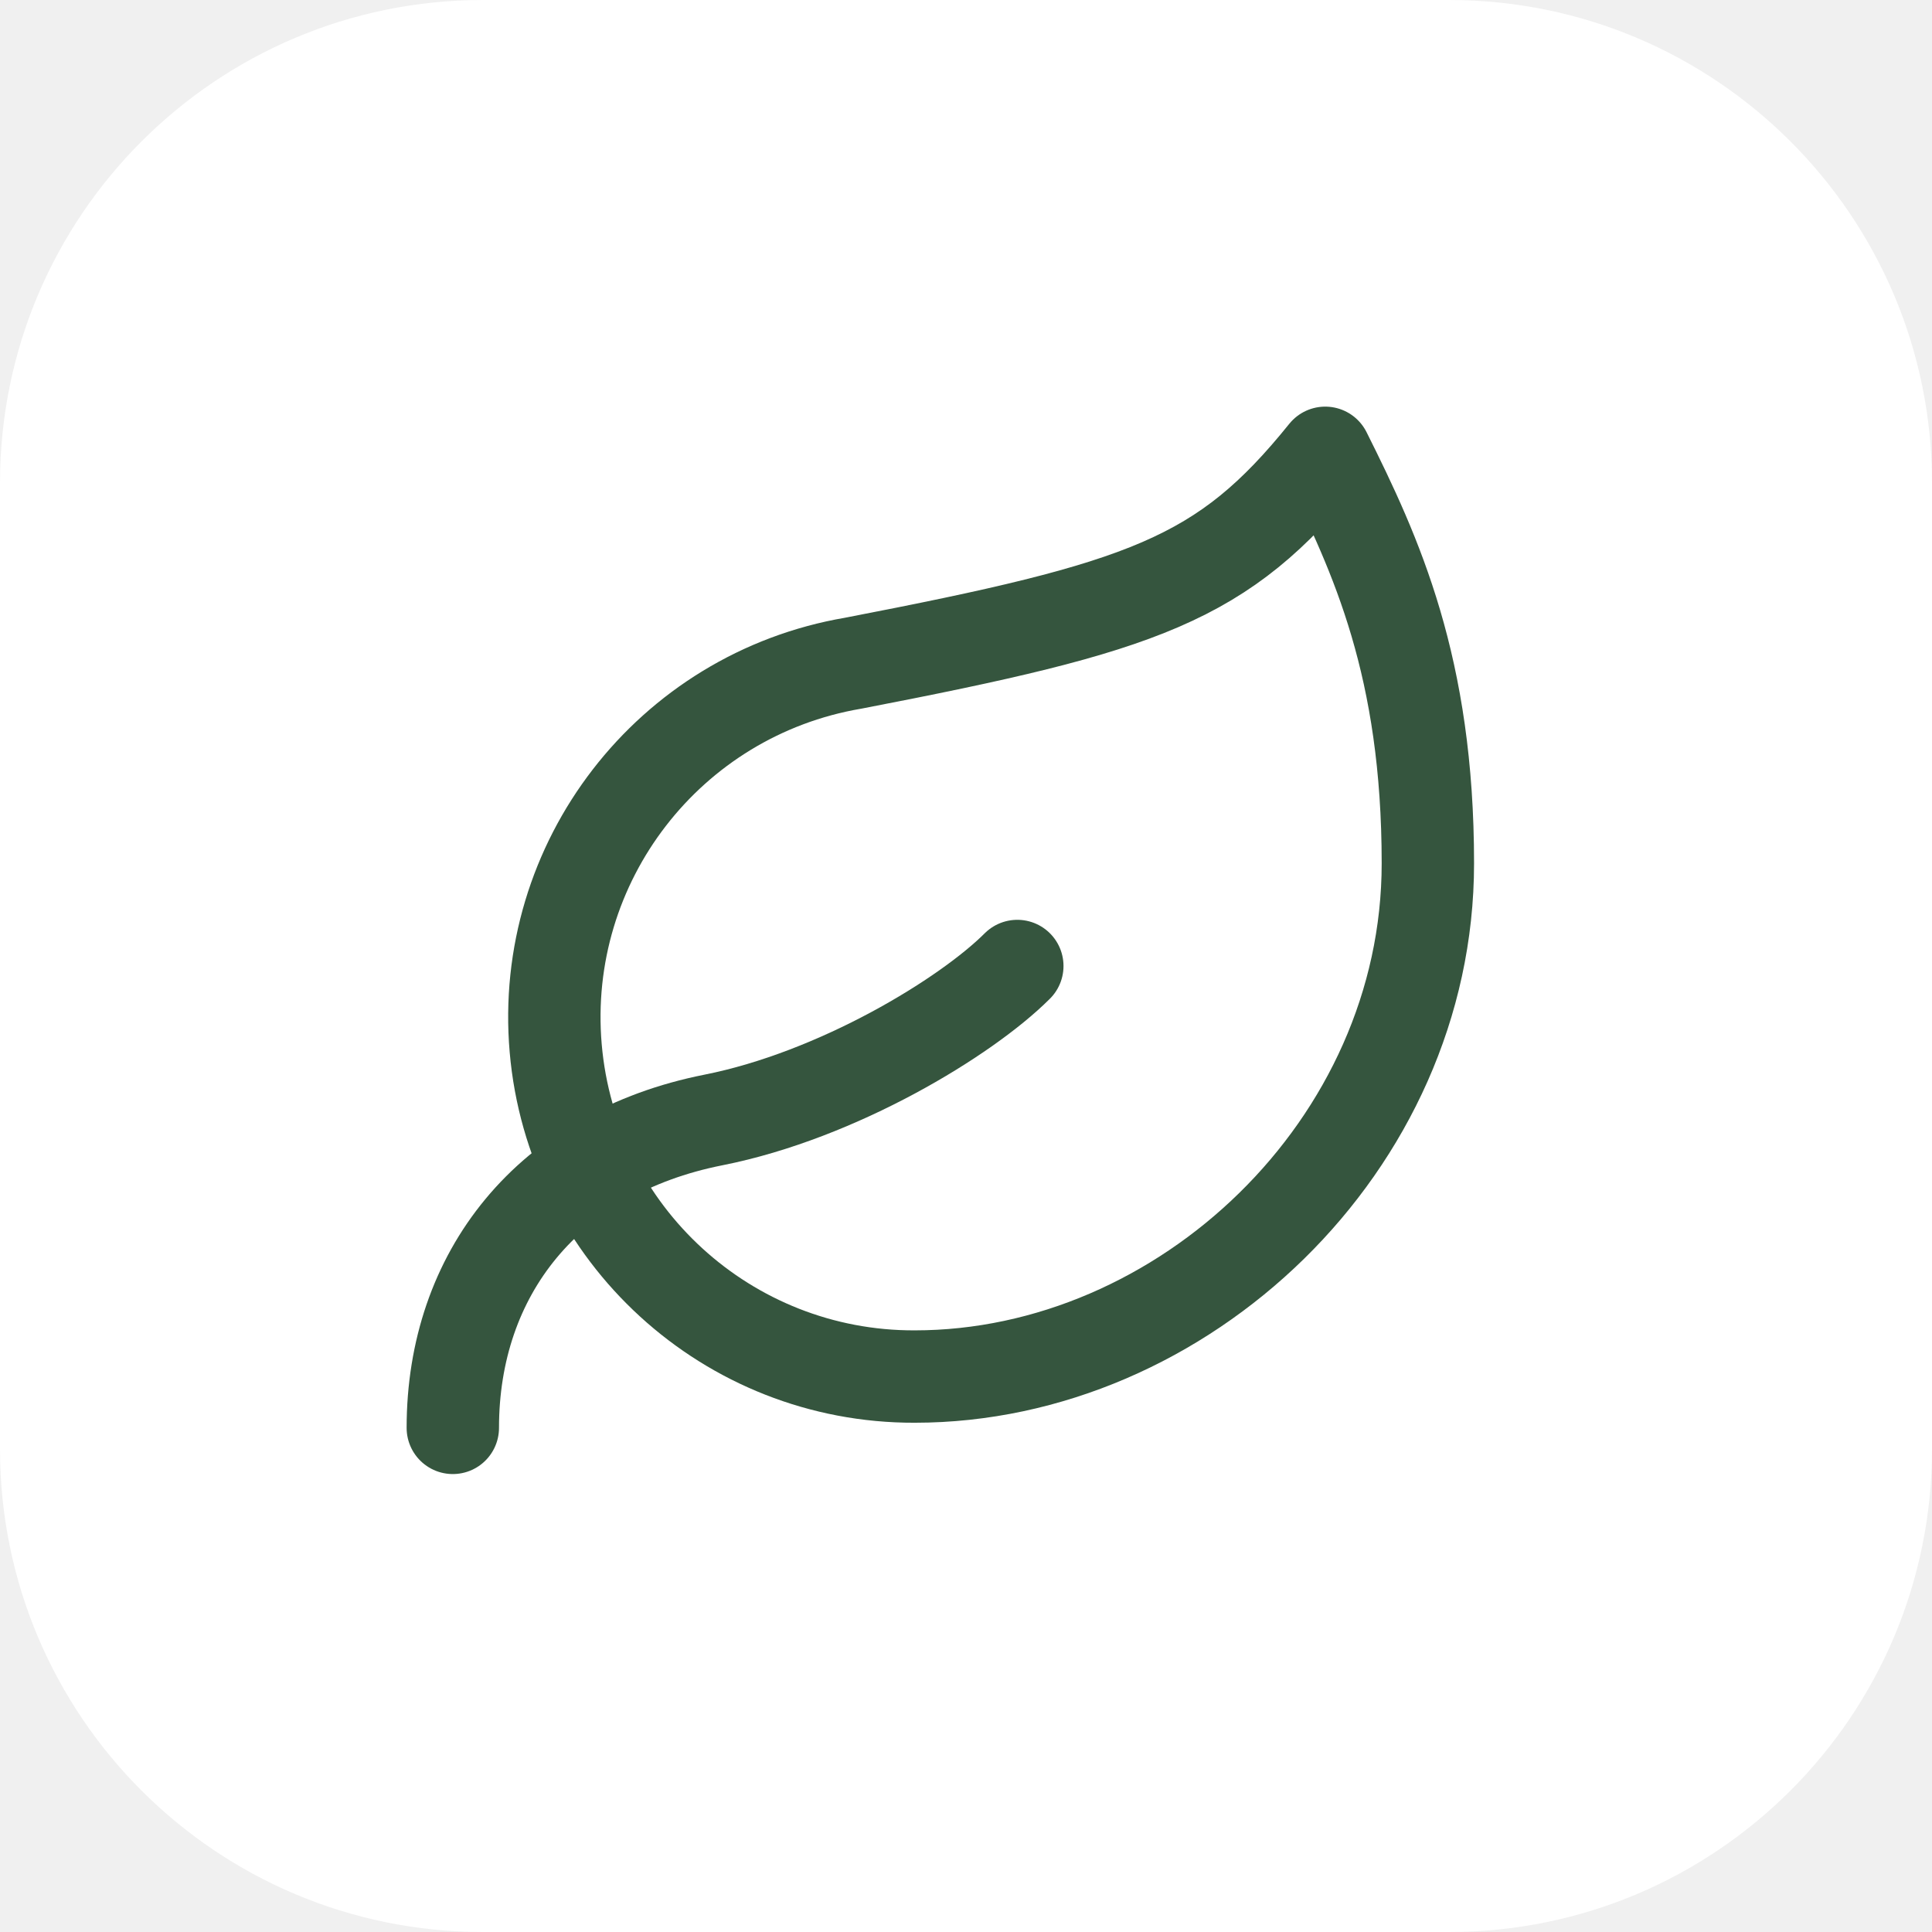
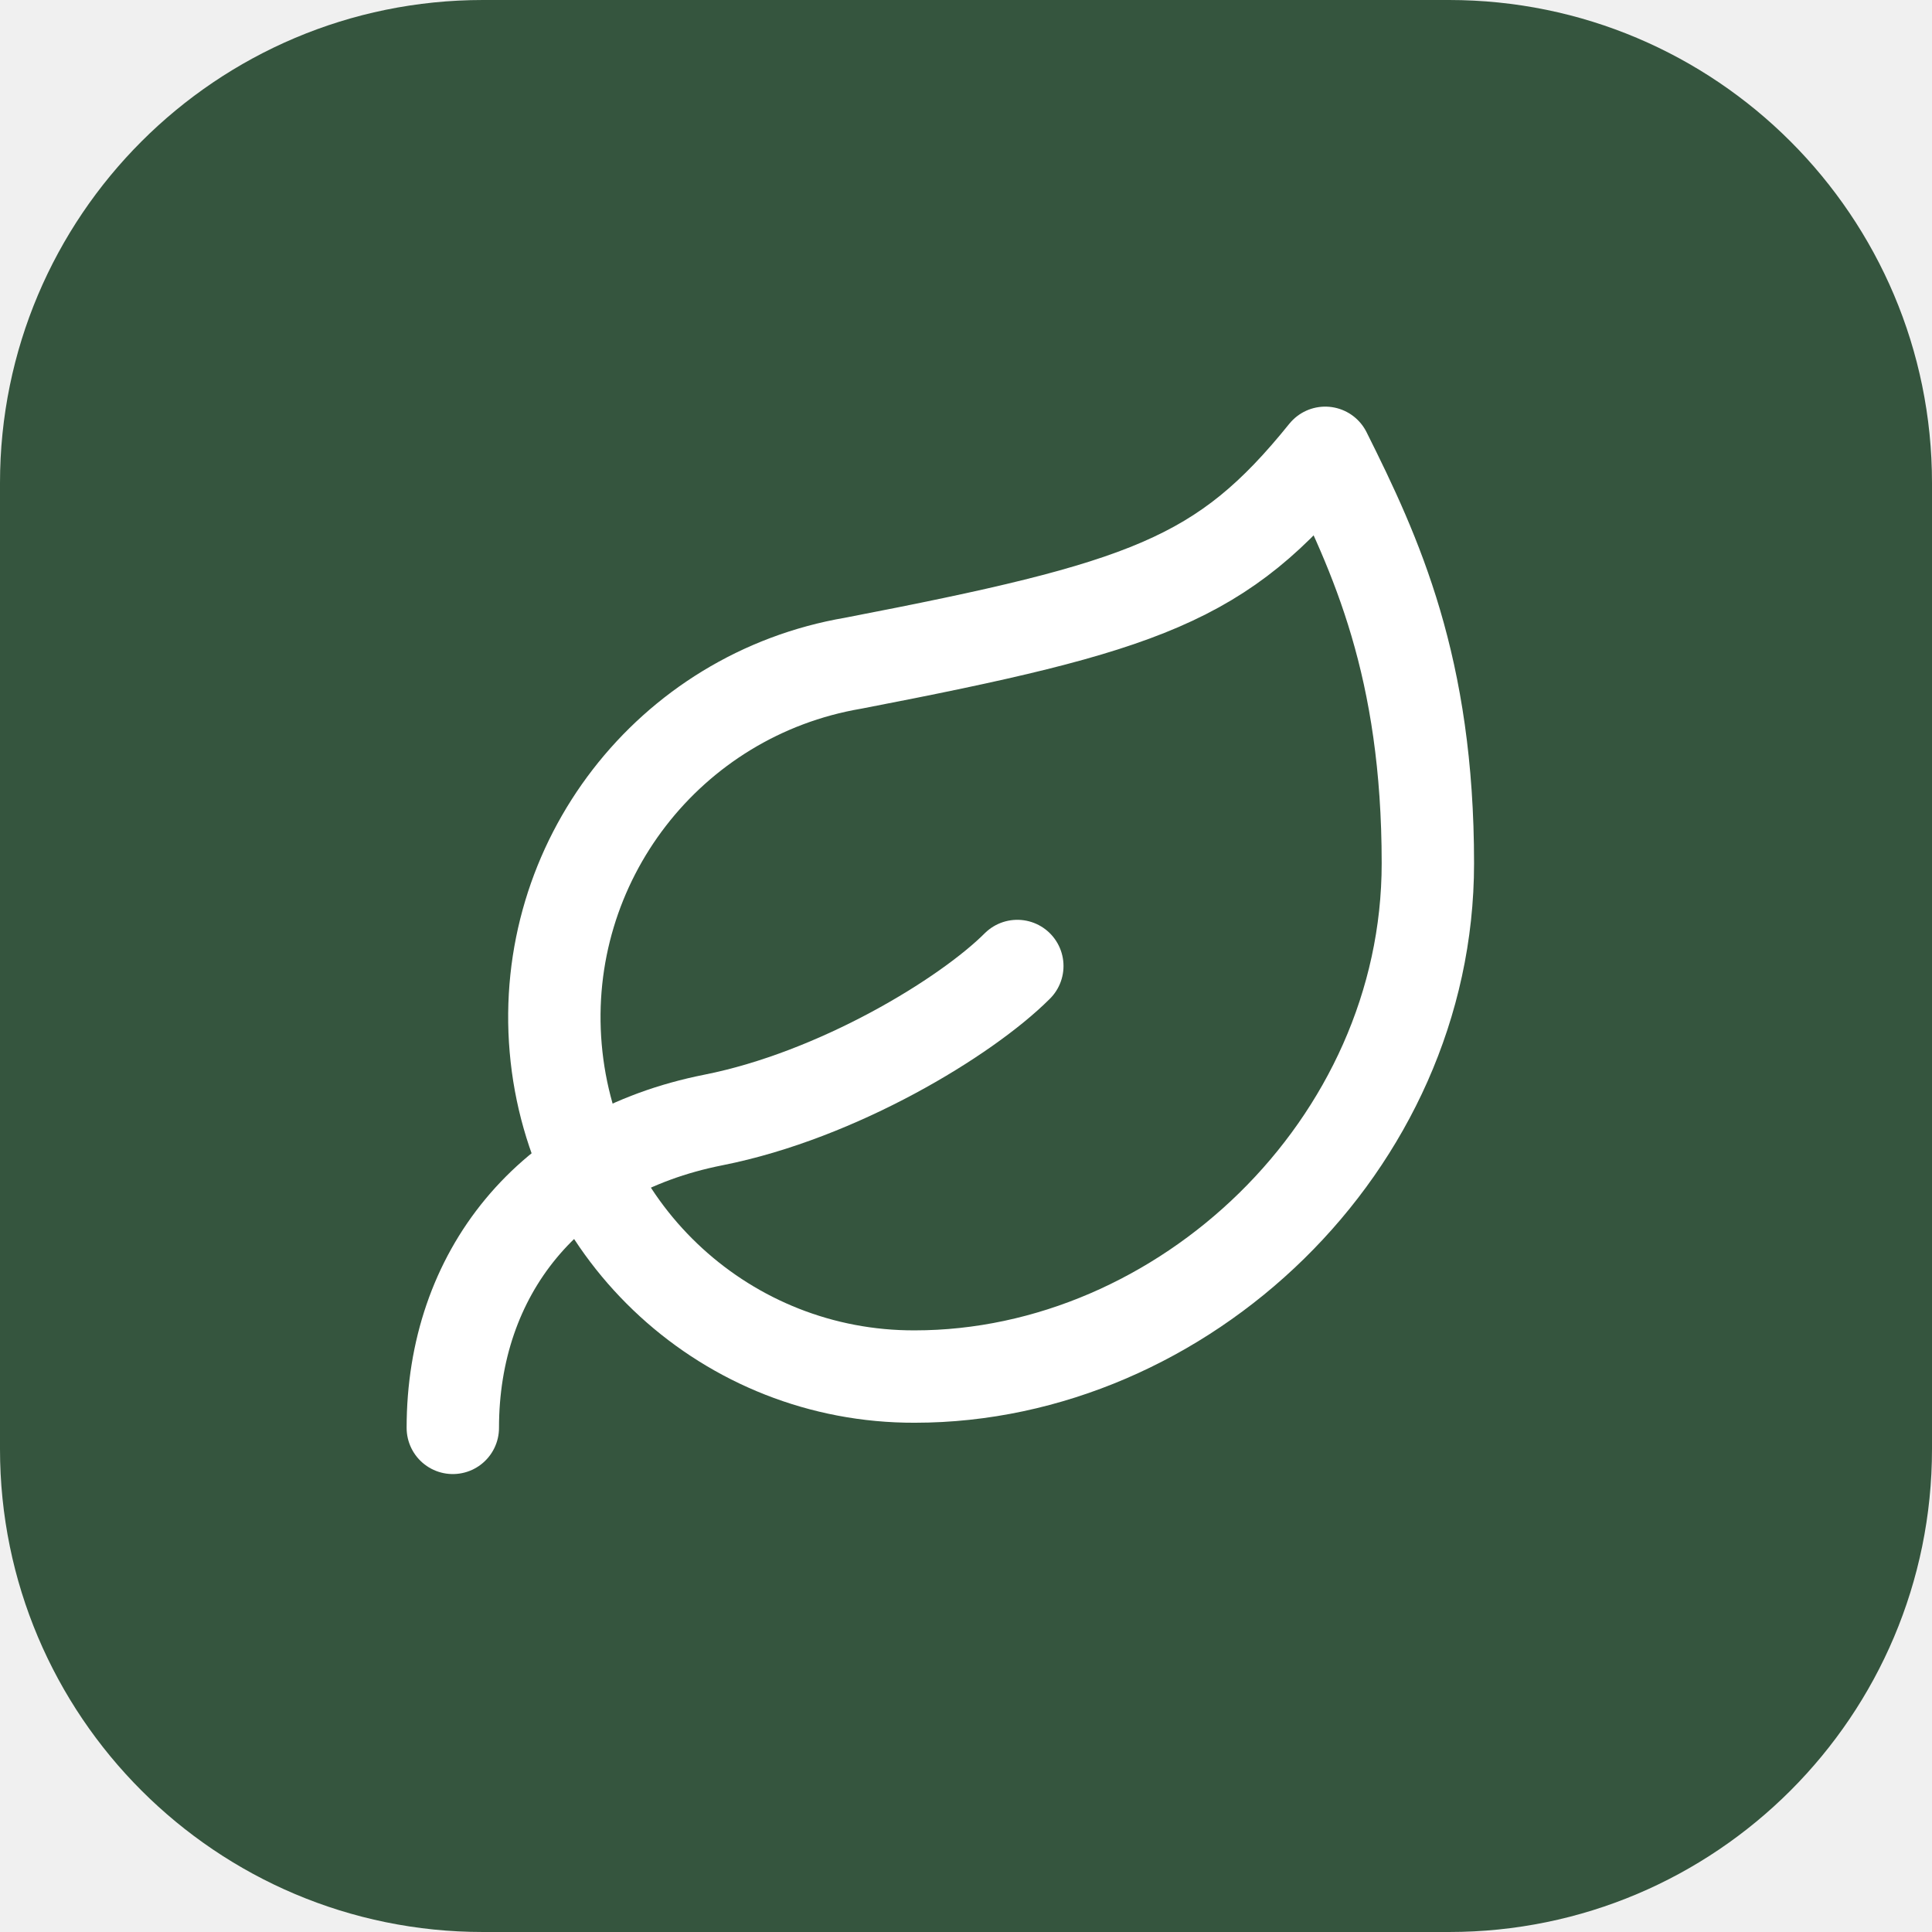
<svg xmlns="http://www.w3.org/2000/svg" viewBox="0 0 64 64">
-   <rect width="64" height="64" rx="16" fill="#fff" />
-   <g fill="none" stroke="#35553e" stroke-linecap="round" stroke-linejoin="round" stroke-width="1.8" transform="translate(11.6 11.6) scale(1.7)">
+   <rect width="64" height="64" rx="16" fill="#35553e" />
+   <g fill="none" stroke="#fff" stroke-linecap="round" stroke-linejoin="round" stroke-width="1.8" transform="translate(11.6 11.6) scale(1.7)">
    <path d="M11 20A7 7 0 0 1 9.8 6.1C15.5 5 17 4.48 19 2c1 2 2 4.18 2 8 0 5.5-4.78 10-10 10Z" />
    <path d="M2 21c0-3 1.85-5.36 5.08-6C9.5 14.52 12 13 13 12" />
  </g>
</svg>
